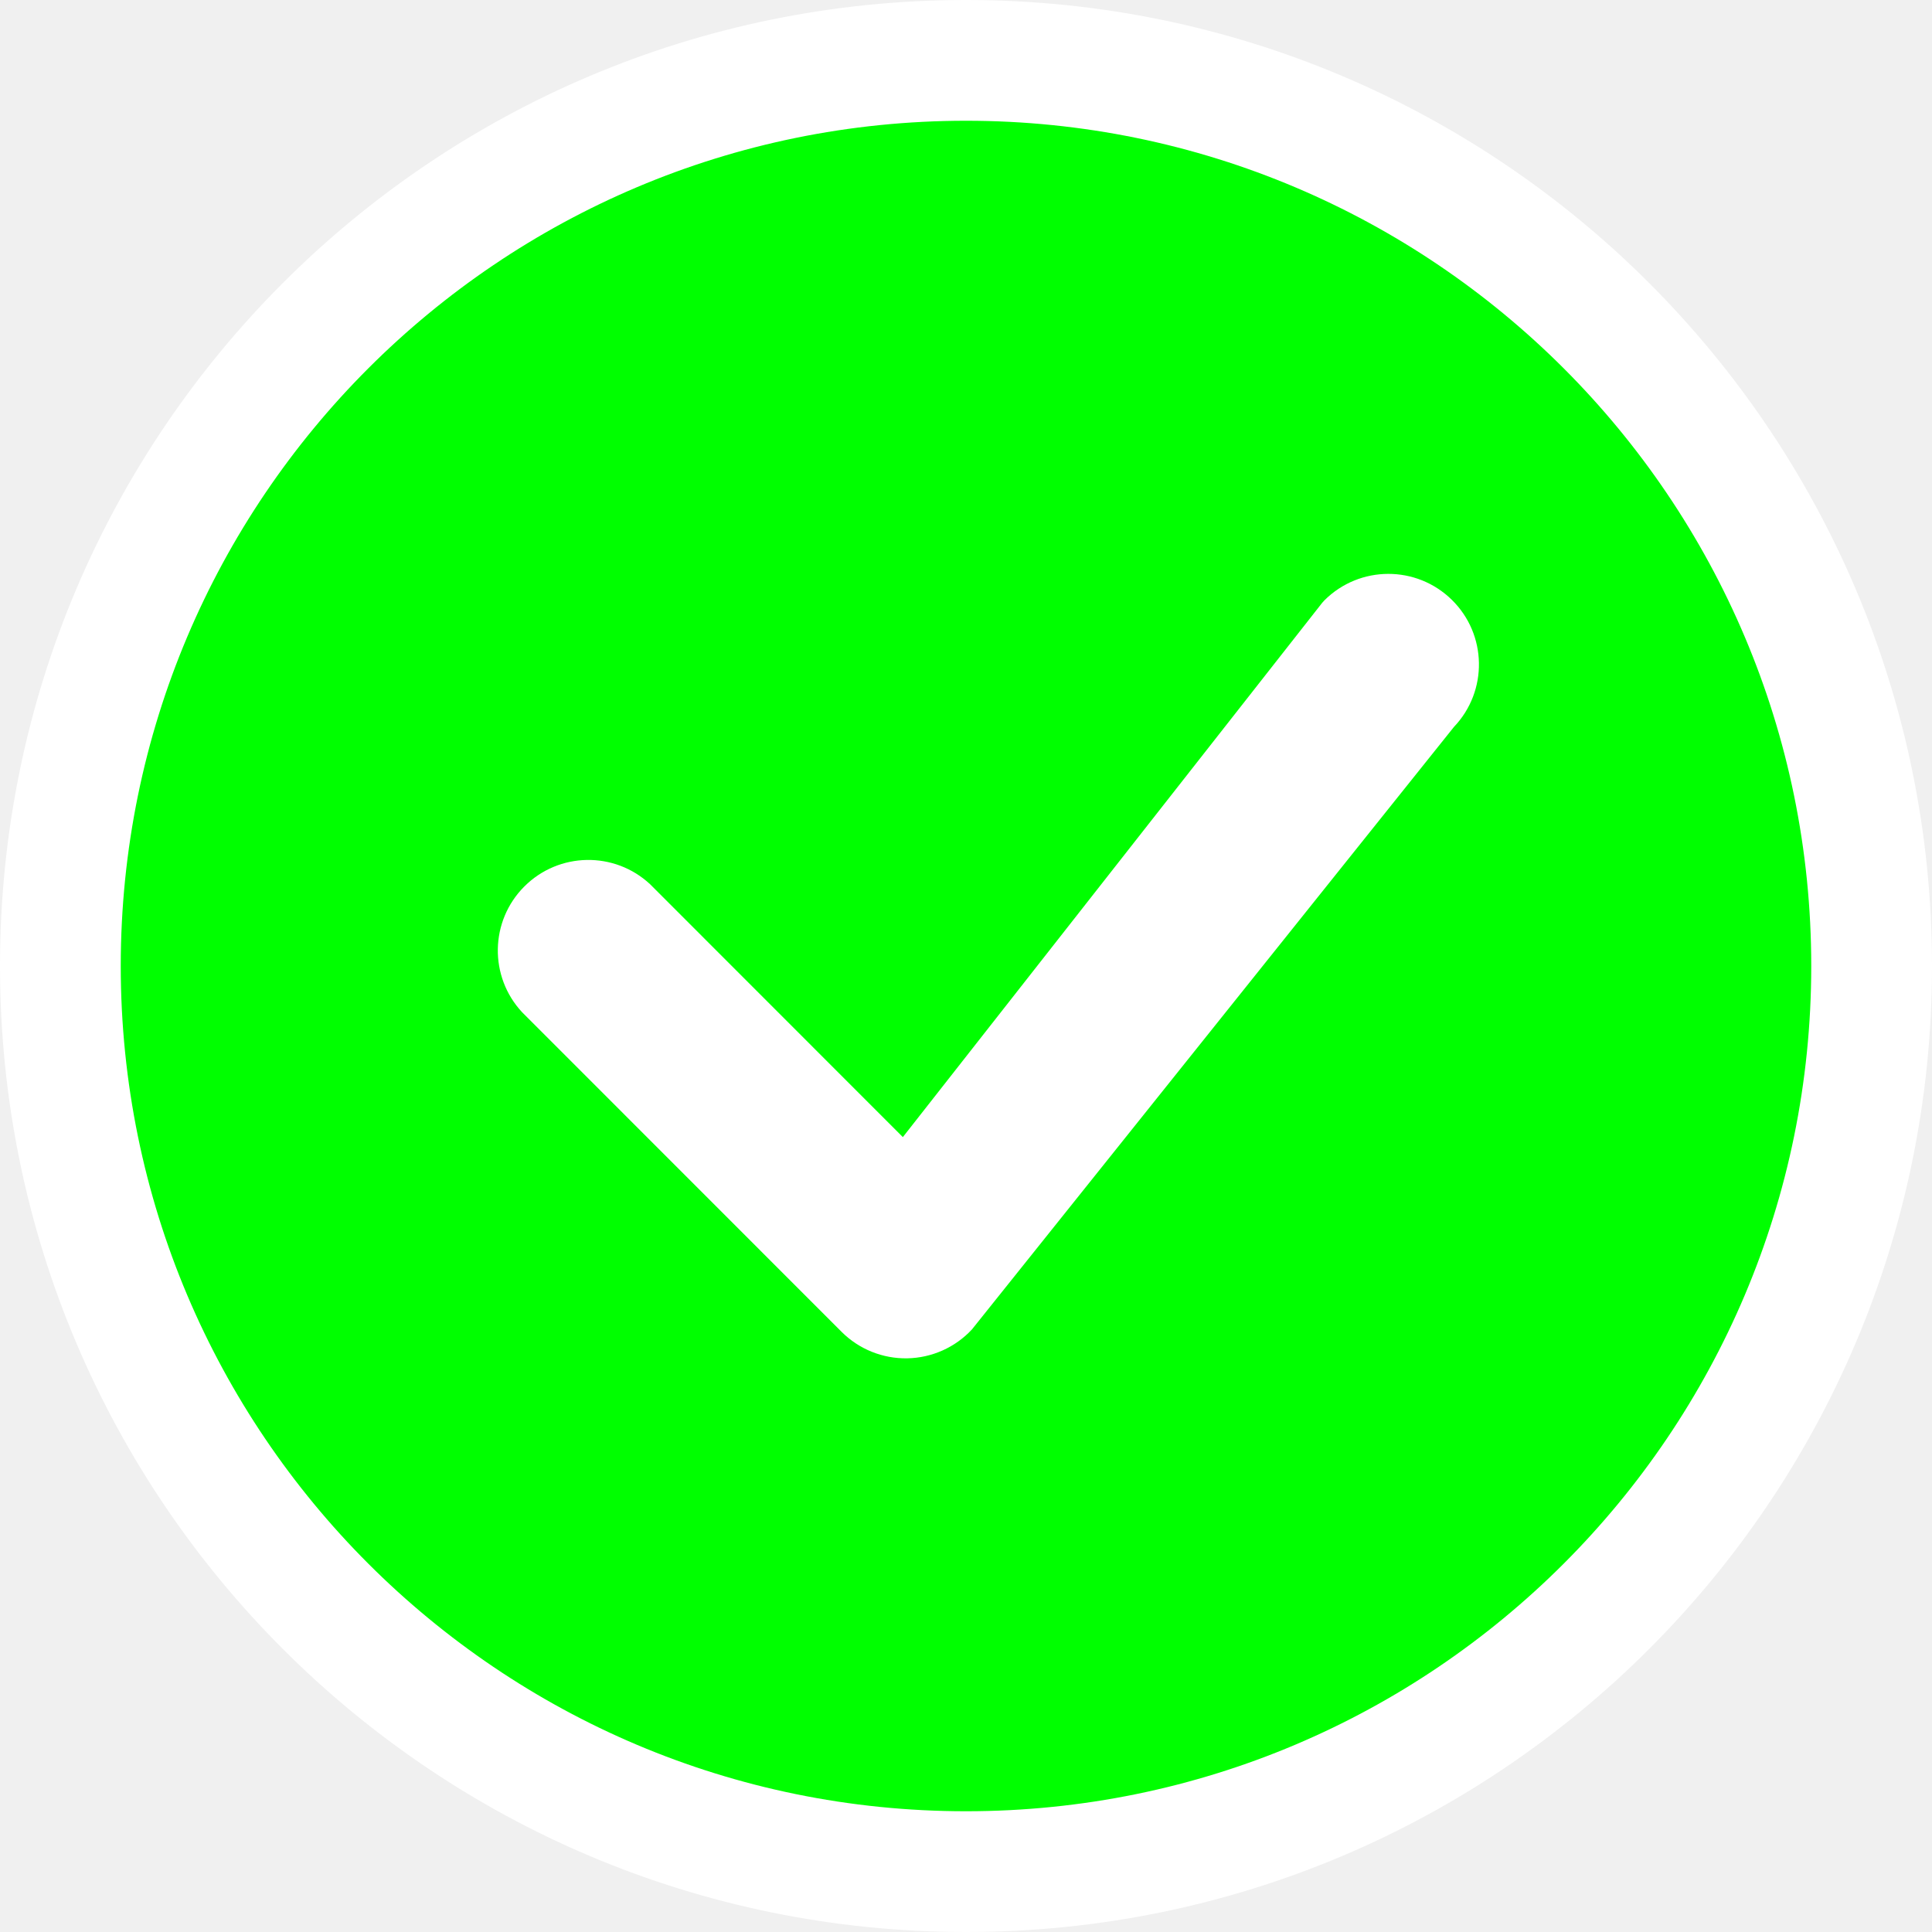
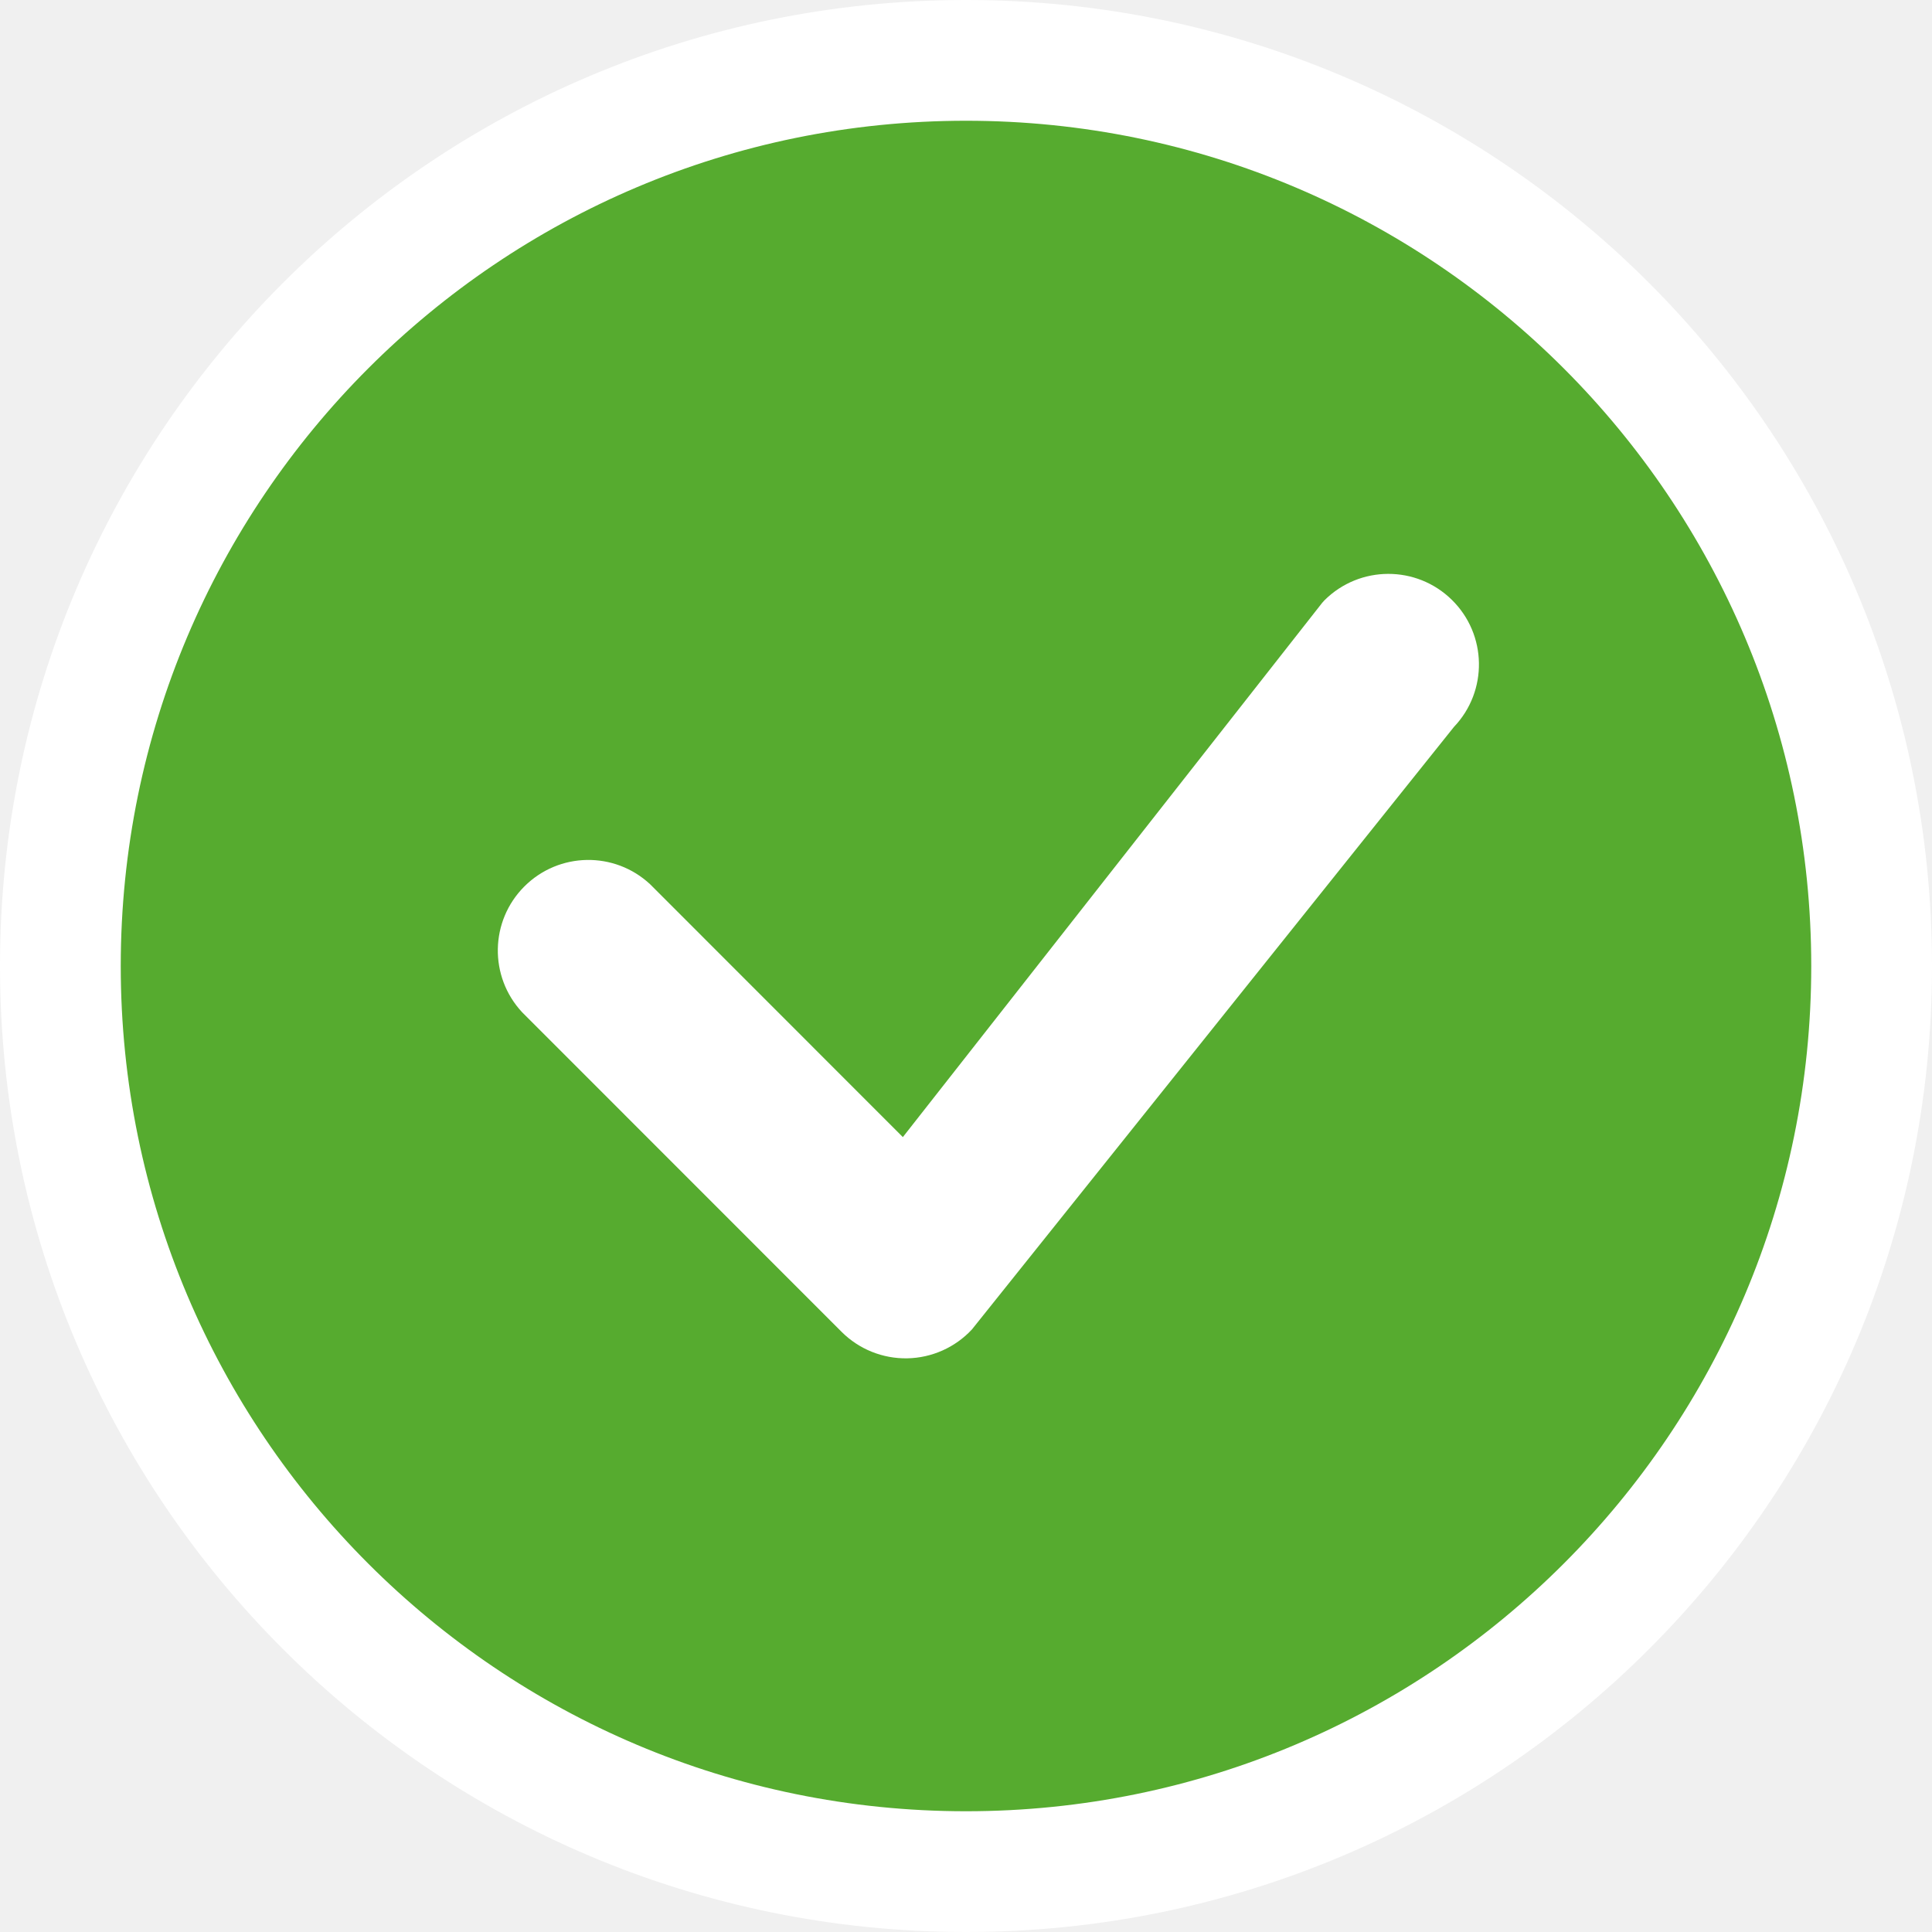
<svg xmlns="http://www.w3.org/2000/svg" fill="#ffffff" class="bi bi-check-circle" viewBox="0 0 16 16" version="1.1" id="svg6">
-   <defs id="defs10" />
-   <ellipse style="fill:#00ff00;stroke-width:0.986" id="path297" cx="7.971" cy="7.903" rx="7.921" ry="7.853" />
+   <defs id="defs10">
+     <linearGradient id="linearGradient900">
+       <stop style="stop-color:#00ff00;stop-opacity:1;" offset="0" id="stop896" />
+       <stop style="stop-color:#00ff00;stop-opacity:0;" offset="1" id="stop898" />
+     </linearGradient>
+   </defs>
+   <ellipse style="fill:#56ab2f;stroke-width:0.986;fill-opacity:1" id="path297" cx="7.971" cy="7.903" rx="7.921" ry="7.853" />
  <path d="M8 15A7 7 0 1 1 8 1a7 7 0 0 1 0 14zm0 1A8 8 0 1 0 8 0a8 8 0 0 0 0 16z" id="path2" />
  <path d="M10.97 4.97a.235.235 0 0 0-.02.022L7.477 9.417 5.384 7.323a.75.75 0 0 0-1.06 1.06L6.97 11.03a.75.75 0 0 0 1.079-.02l3.992-4.99a.75.75 0 0 0-1.071-1.05z" id="path4" />
</svg>
